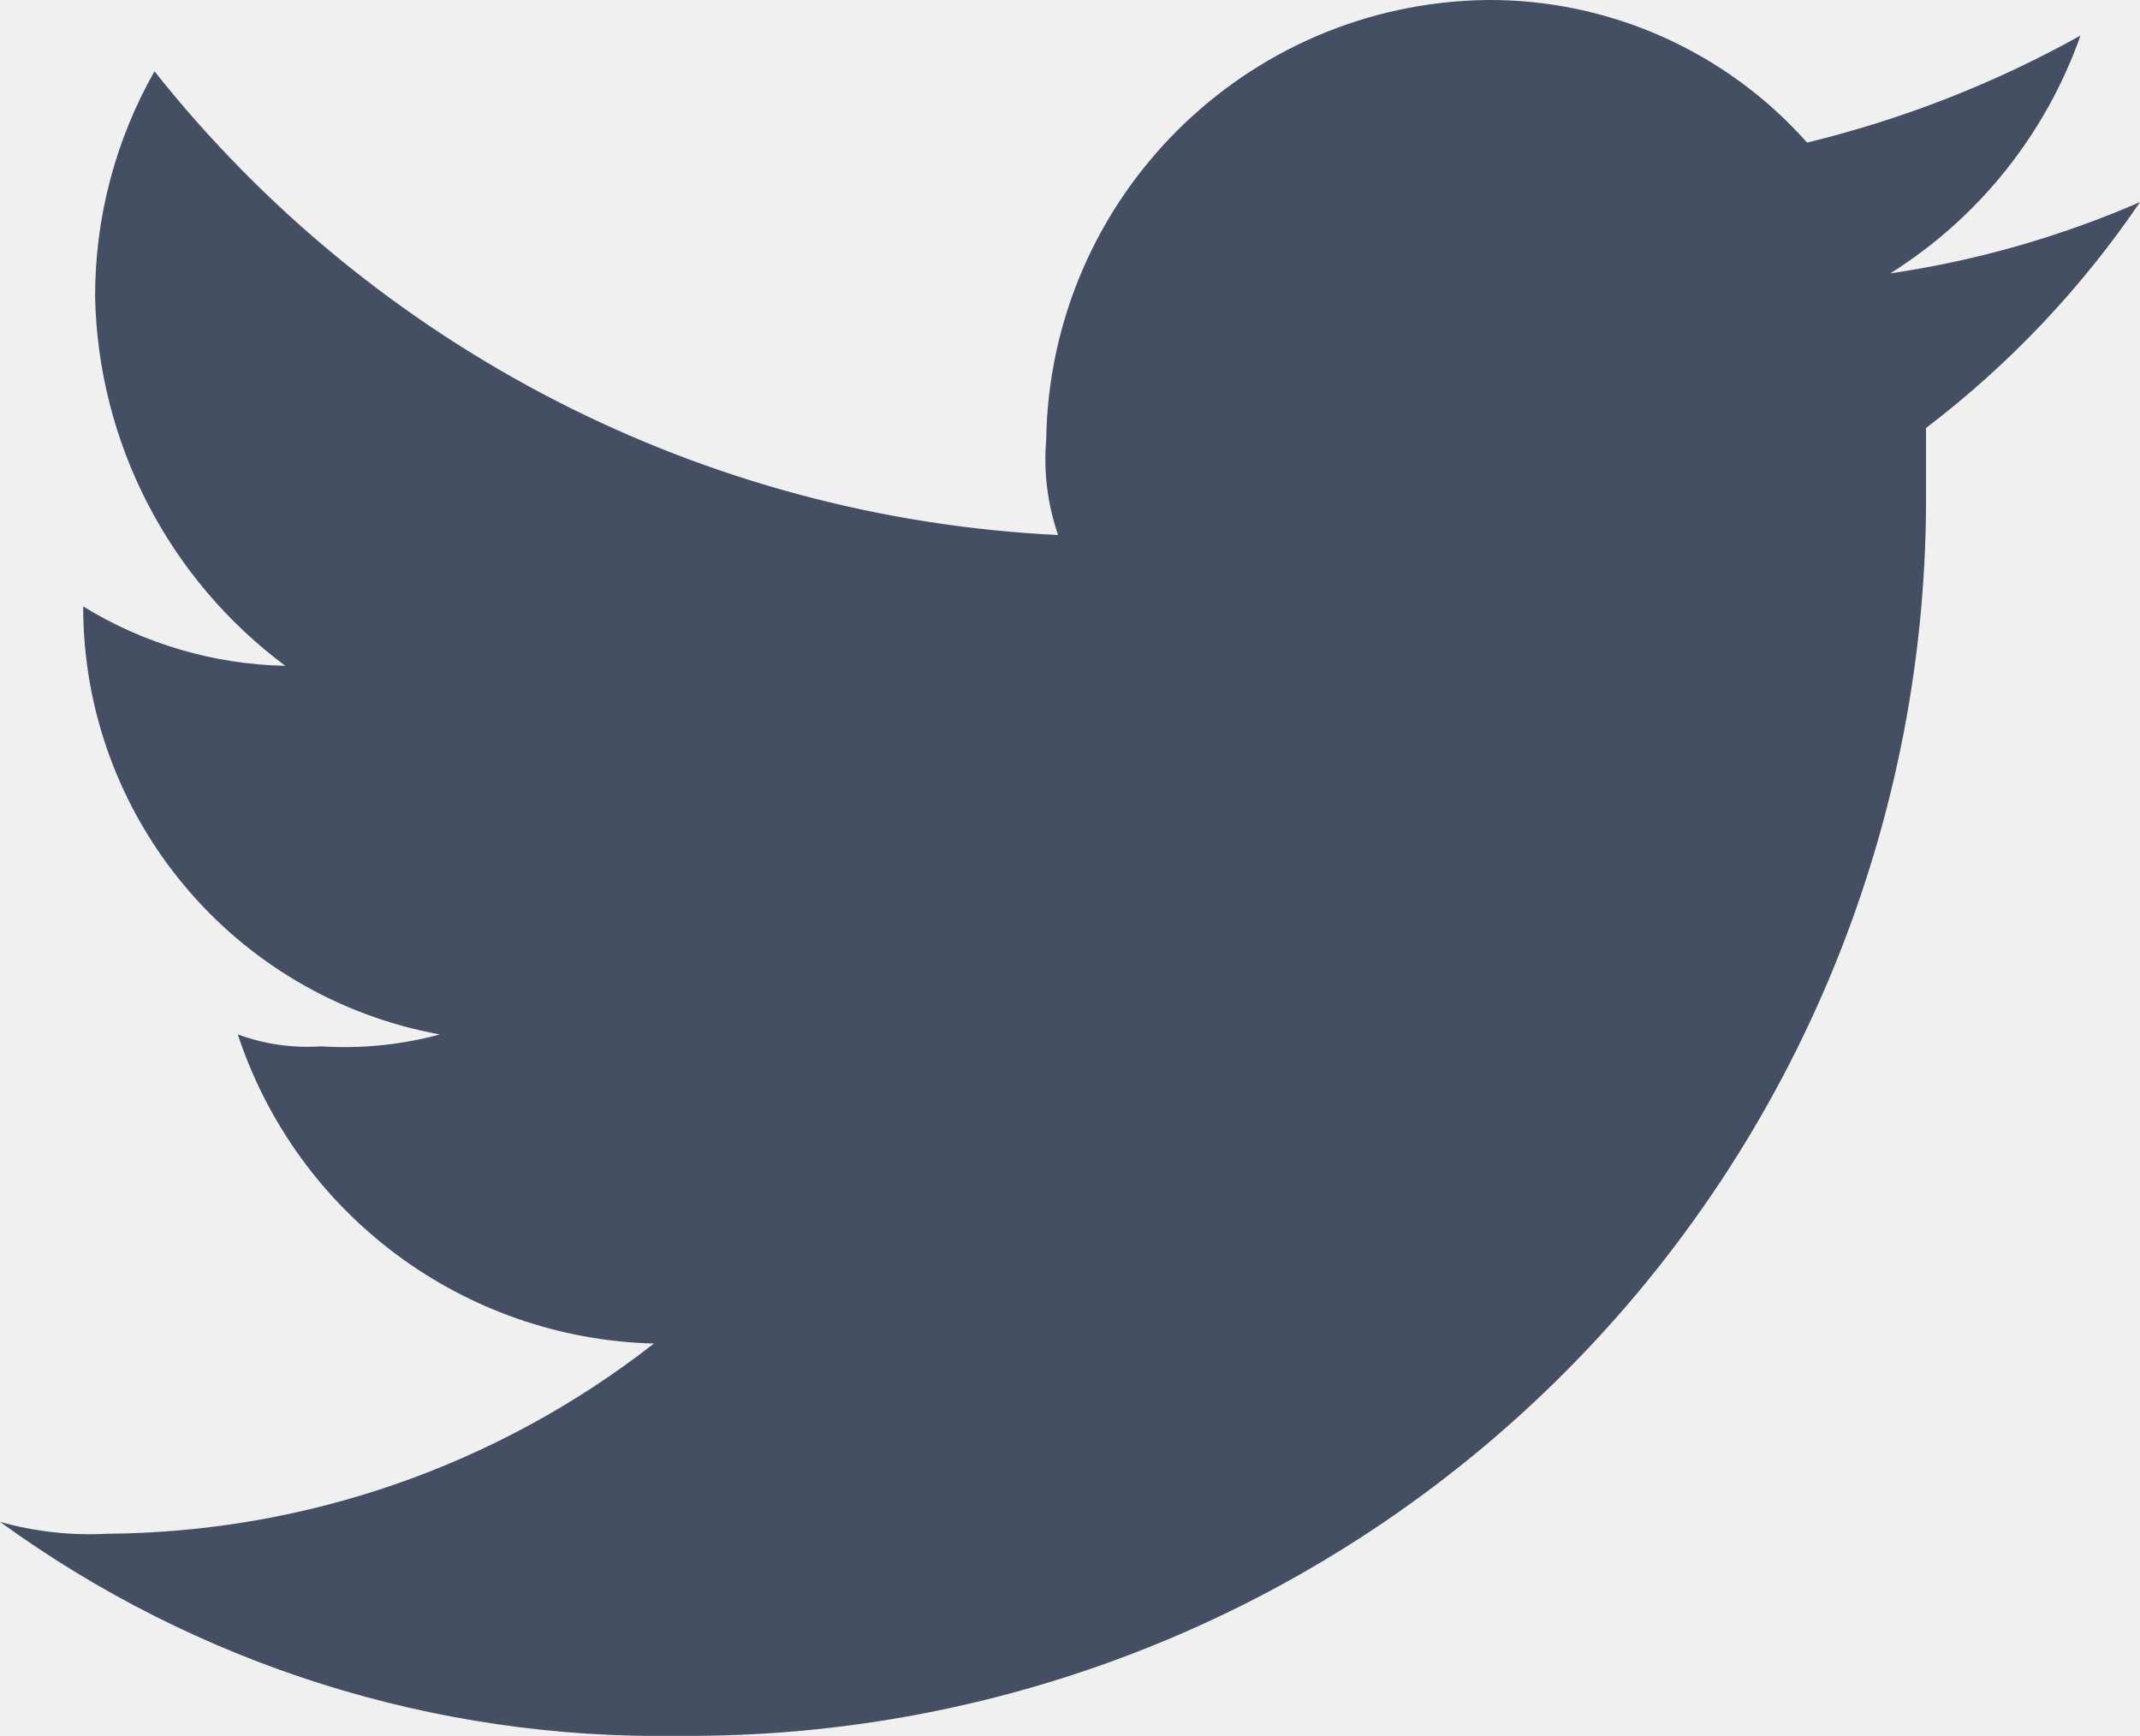
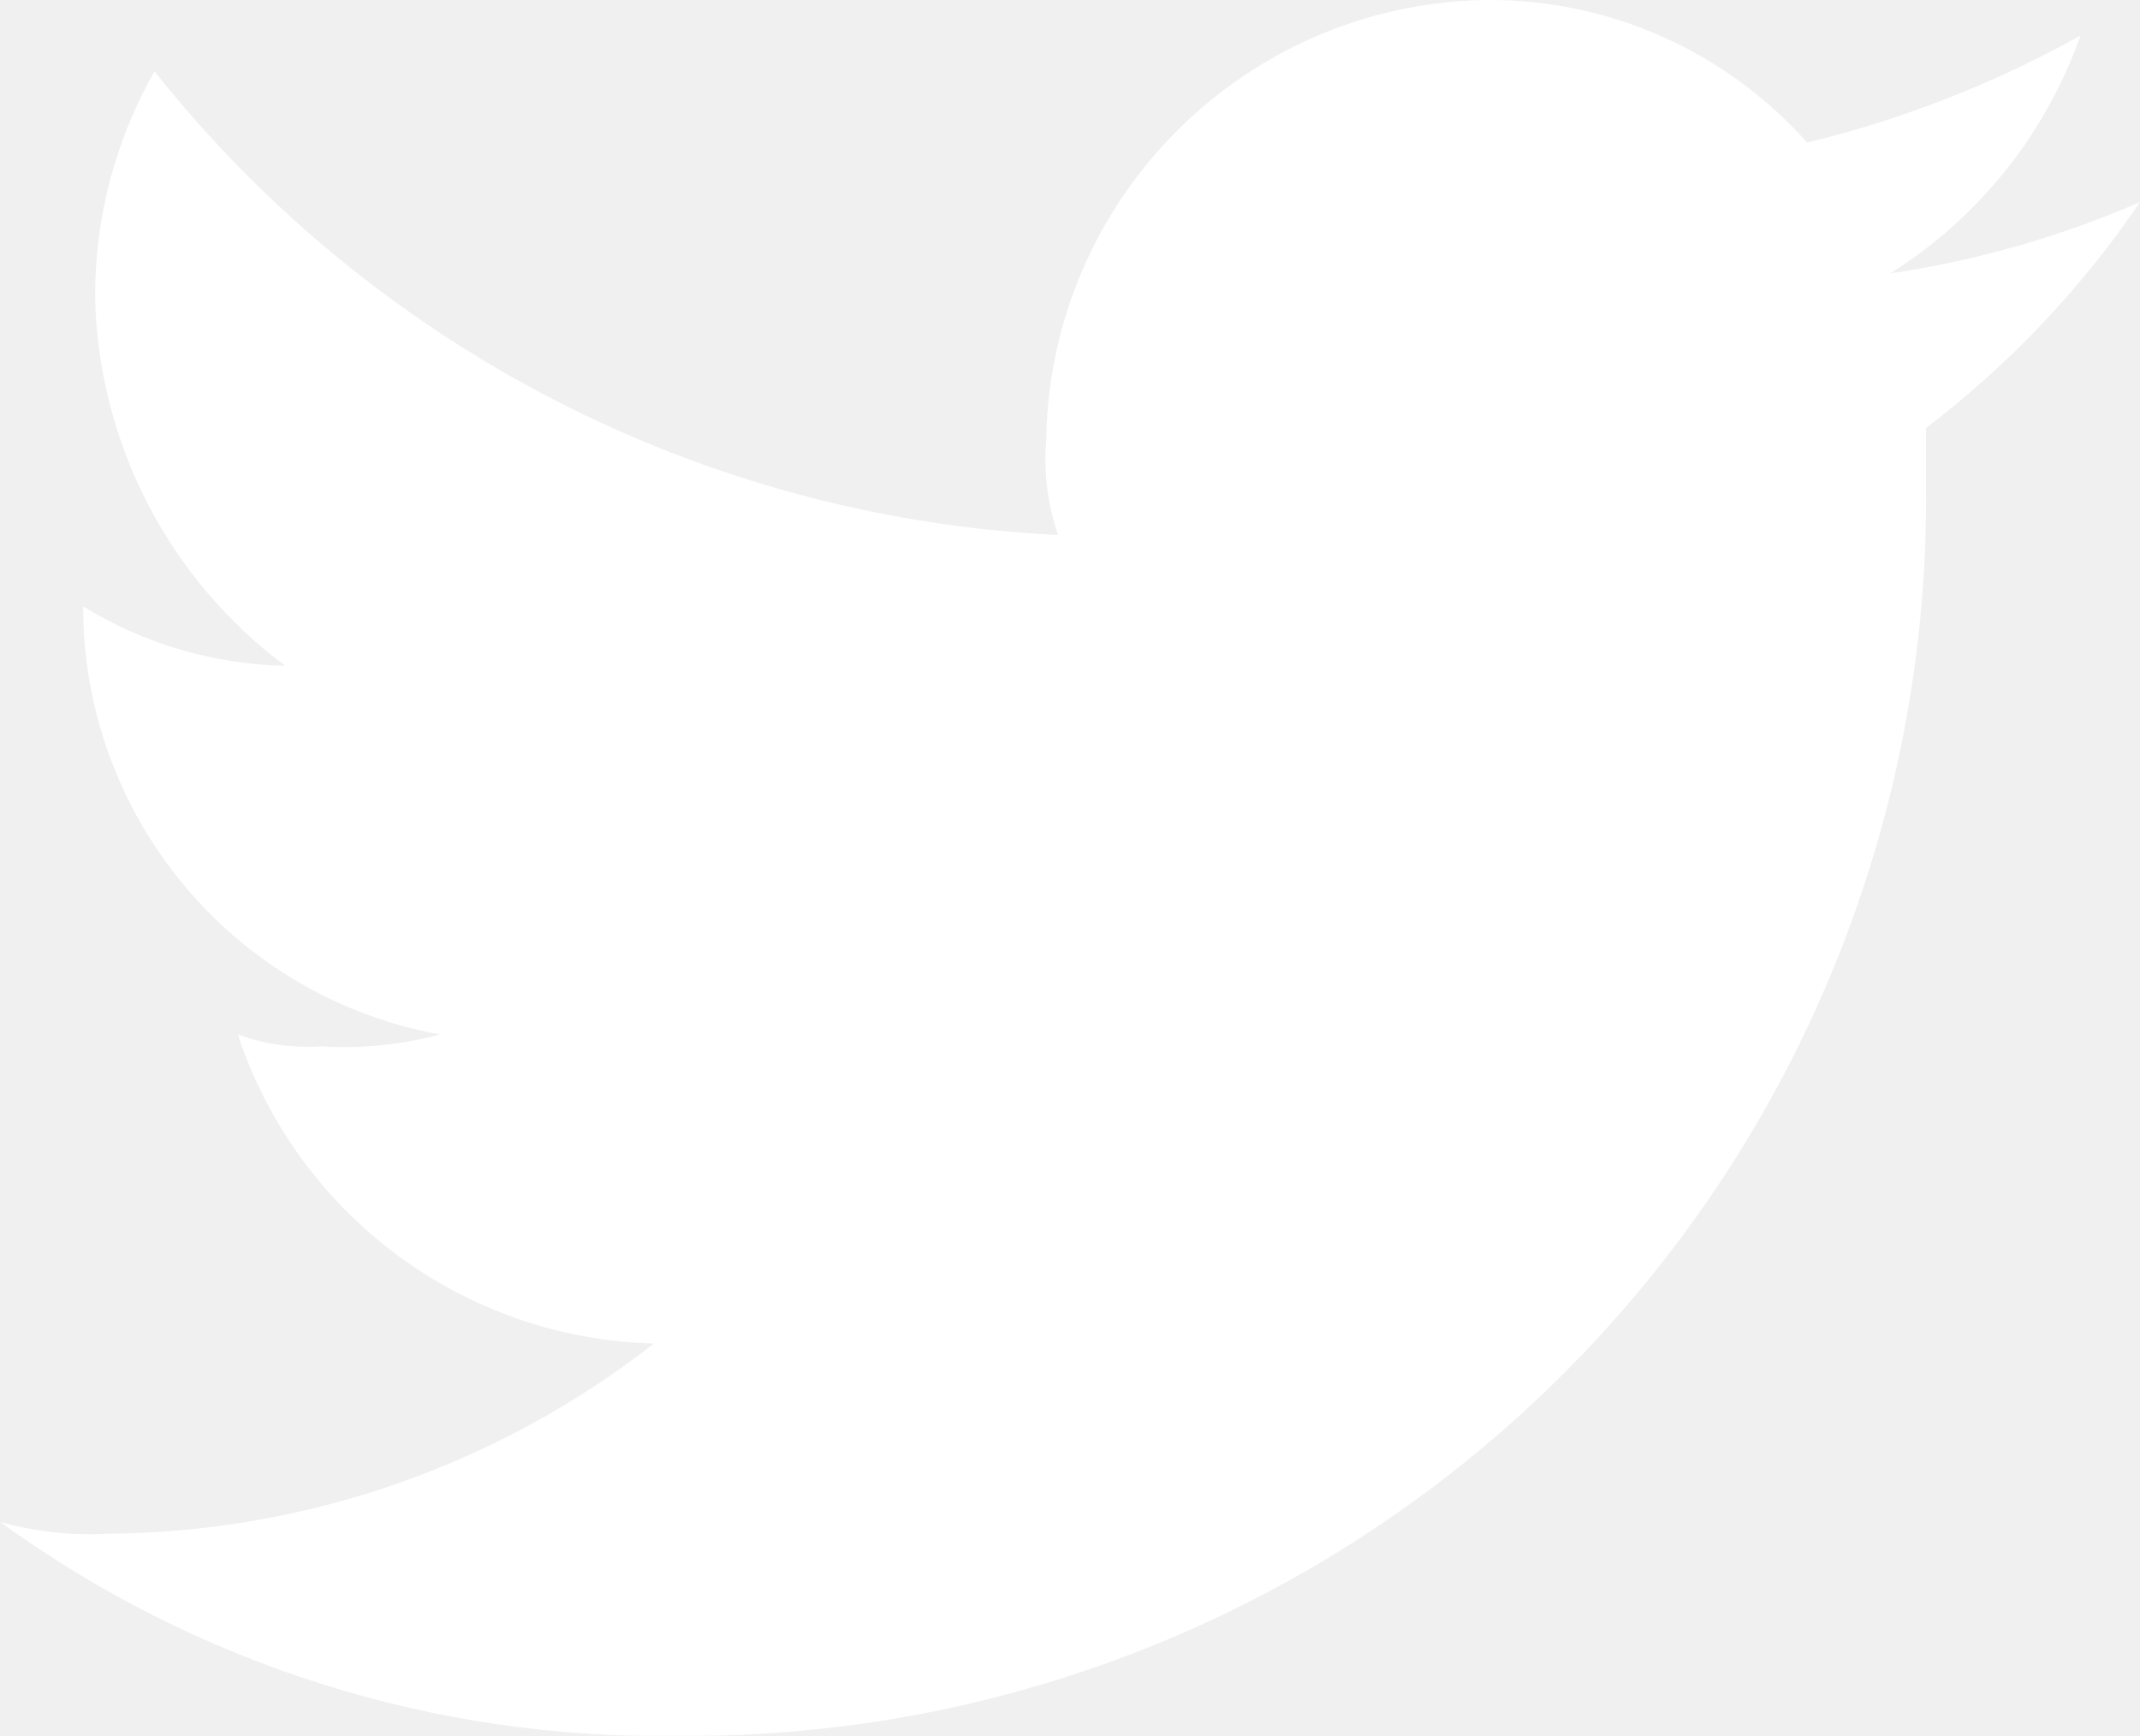
<svg xmlns="http://www.w3.org/2000/svg" width="16" height="12.978" viewBox="0 0 16 12.978">
  <defs>
    <clipPath id="clip-path">
      <rect width="16" height="12.978" fill="none" />
    </clipPath>
  </defs>
  <g id="Twitter" clip-path="url(#clip-path)">
-     <path id="Path_2" data-name="Path 2" d="M43.067,14.978A9.25,9.25,0,0,0,52.4,5.644V5.2A7.225,7.225,0,0,0,54,3.511a7.379,7.379,0,0,1-1.867.533,3.458,3.458,0,0,0,1.422-1.778,8.153,8.153,0,0,1-2.044.8A3.175,3.175,0,0,0,49.111,2a3.34,3.34,0,0,0-3.289,3.289A1.733,1.733,0,0,0,45.911,6a9.19,9.19,0,0,1-6.756-3.467,3.4,3.4,0,0,0-.444,1.689,3.532,3.532,0,0,0,1.422,2.756,3,3,0,0,1-1.511-.444h0a3.249,3.249,0,0,0,2.667,3.2,2.74,2.74,0,0,1-.889.089,1.513,1.513,0,0,1-.622-.089,3.367,3.367,0,0,0,3.111,2.311A6.711,6.711,0,0,1,38.8,13.467a2.461,2.461,0,0,1-.8-.089,8.39,8.39,0,0,0,5.067,1.6" transform="translate(-38 -2)" fill="#454f63" fill-rule="evenodd" />
+     <path id="Path_2" data-name="Path 2" d="M43.067,14.978A9.25,9.25,0,0,0,52.4,5.644V5.2A7.225,7.225,0,0,0,54,3.511a7.379,7.379,0,0,1-1.867.533,3.458,3.458,0,0,0,1.422-1.778,8.153,8.153,0,0,1-2.044.8A3.175,3.175,0,0,0,49.111,2a3.34,3.34,0,0,0-3.289,3.289A1.733,1.733,0,0,0,45.911,6a9.19,9.19,0,0,1-6.756-3.467,3.4,3.4,0,0,0-.444,1.689,3.532,3.532,0,0,0,1.422,2.756,3,3,0,0,1-1.511-.444h0a3.249,3.249,0,0,0,2.667,3.2,2.74,2.74,0,0,1-.889.089,1.513,1.513,0,0,1-.622-.089,3.367,3.367,0,0,0,3.111,2.311A6.711,6.711,0,0,1,38.8,13.467a2.461,2.461,0,0,1-.8-.089,8.39,8.39,0,0,0,5.067,1.6" transform="translate(-38 -2)" fill="#fff" fill-rule="evenodd" />
  </g>
</svg>
